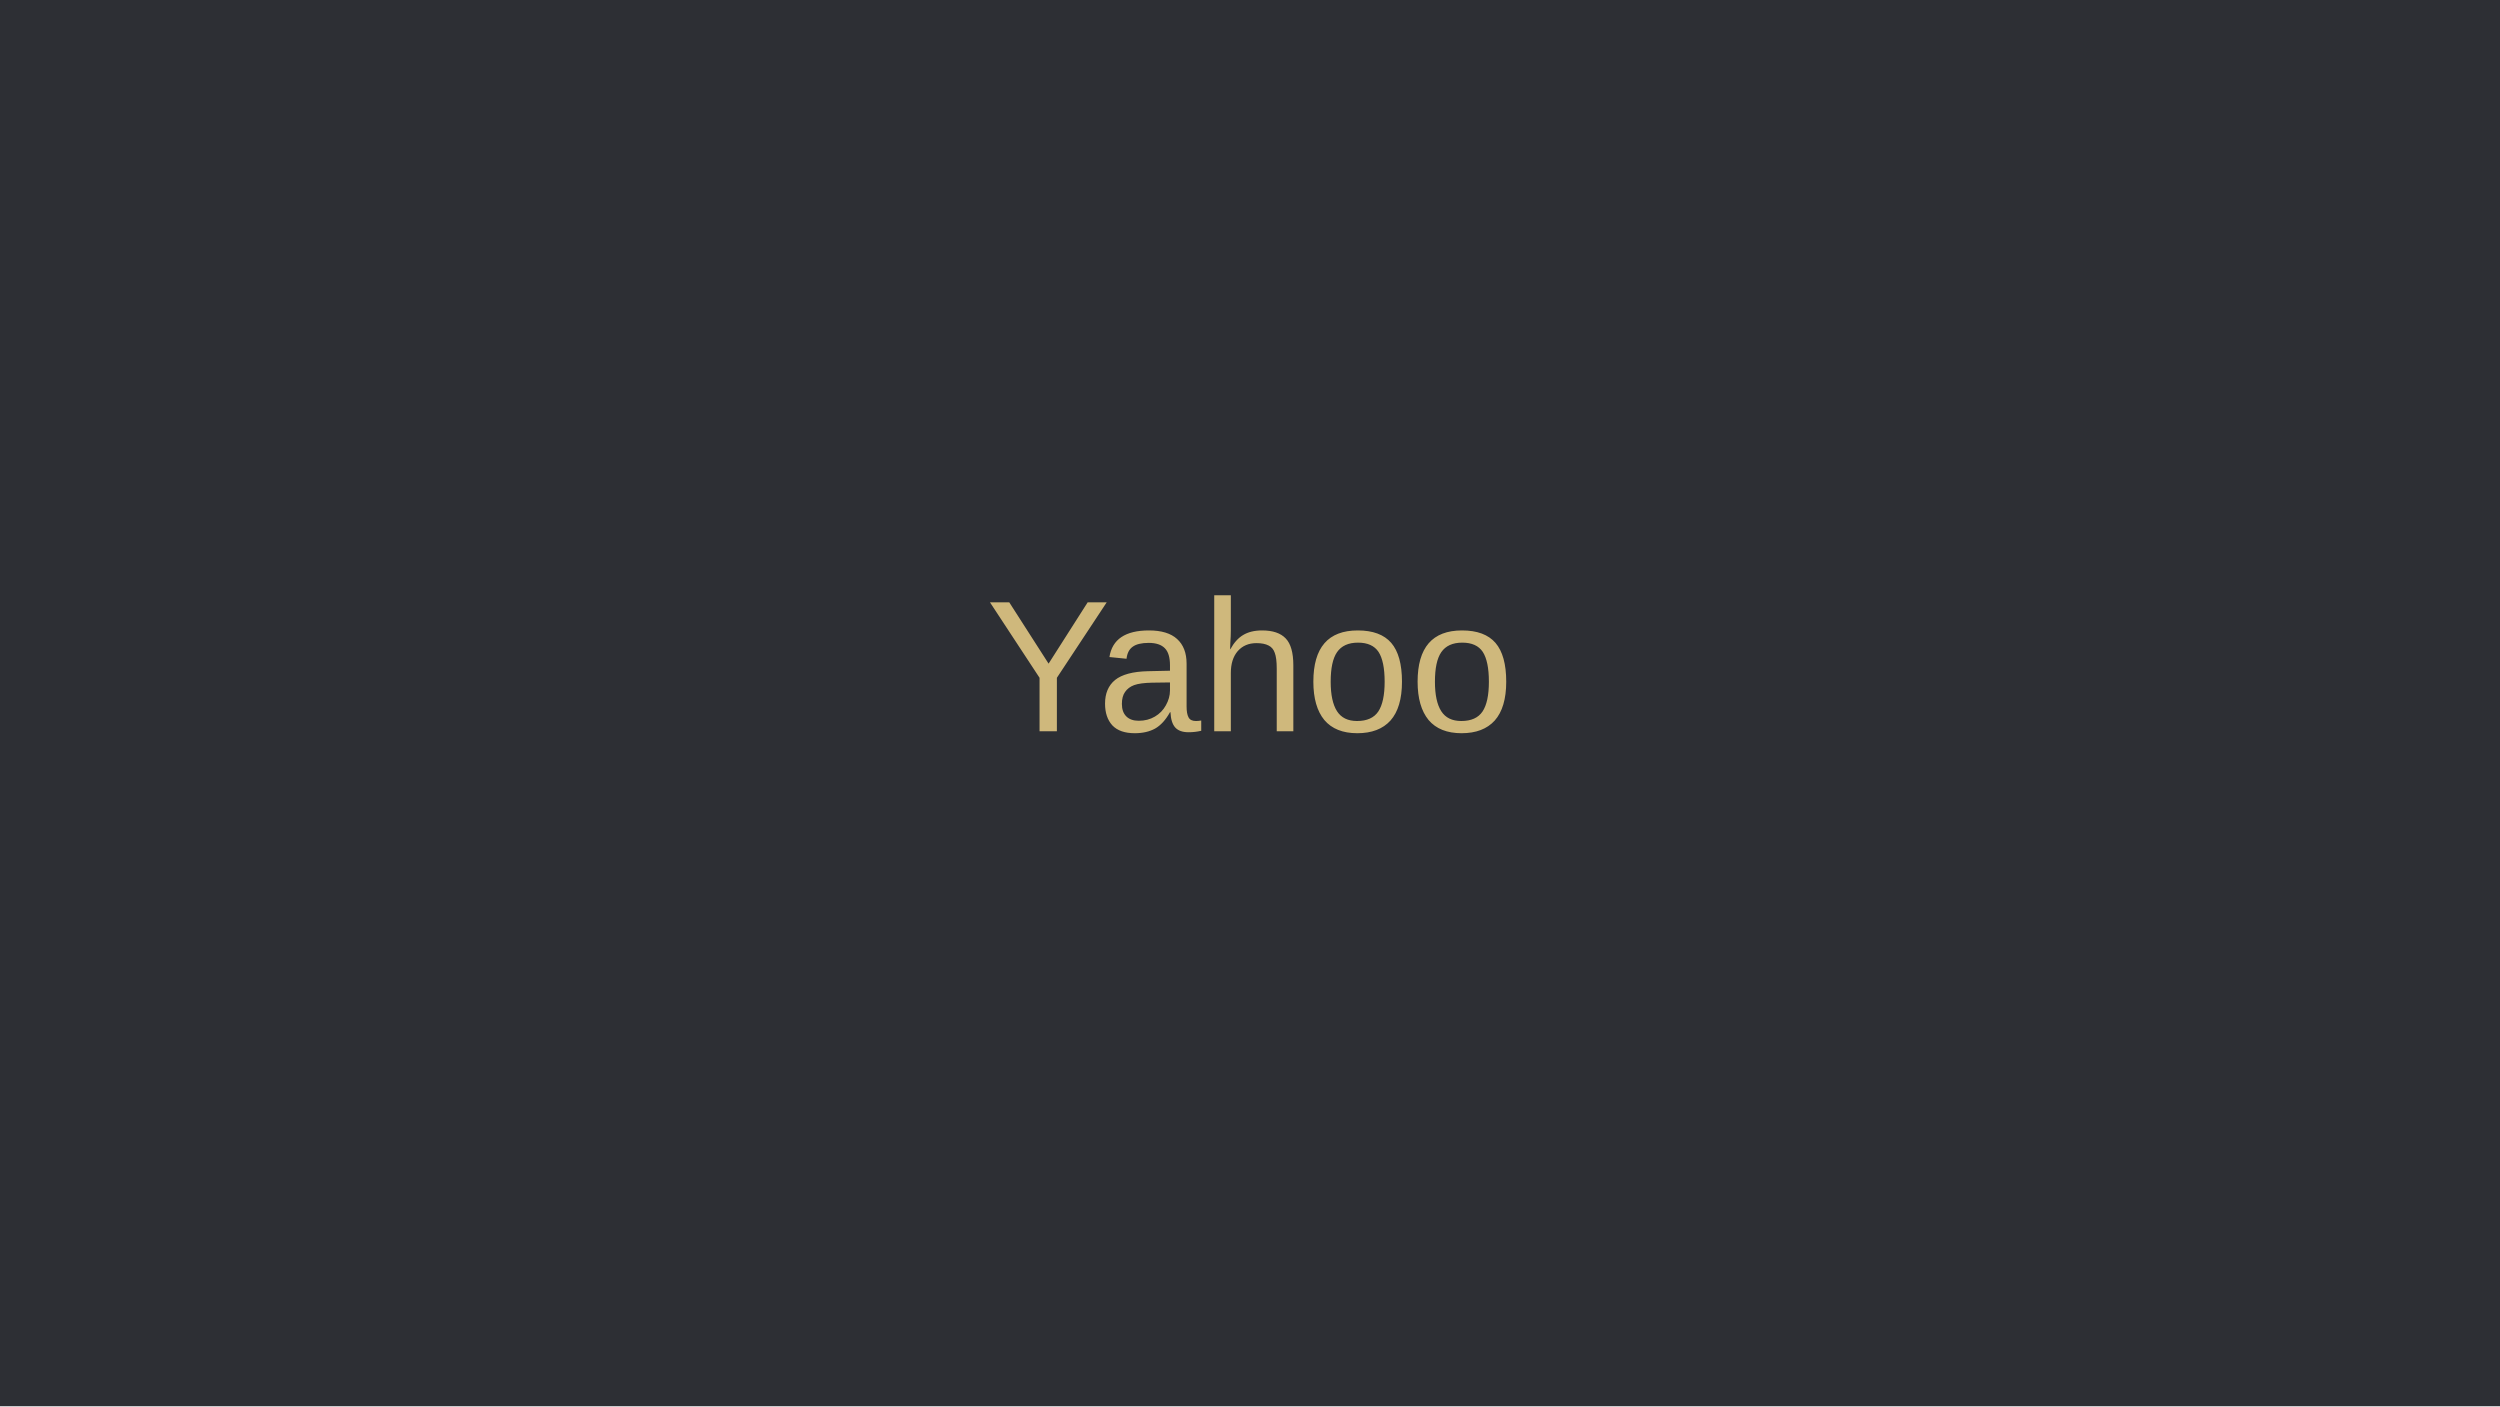
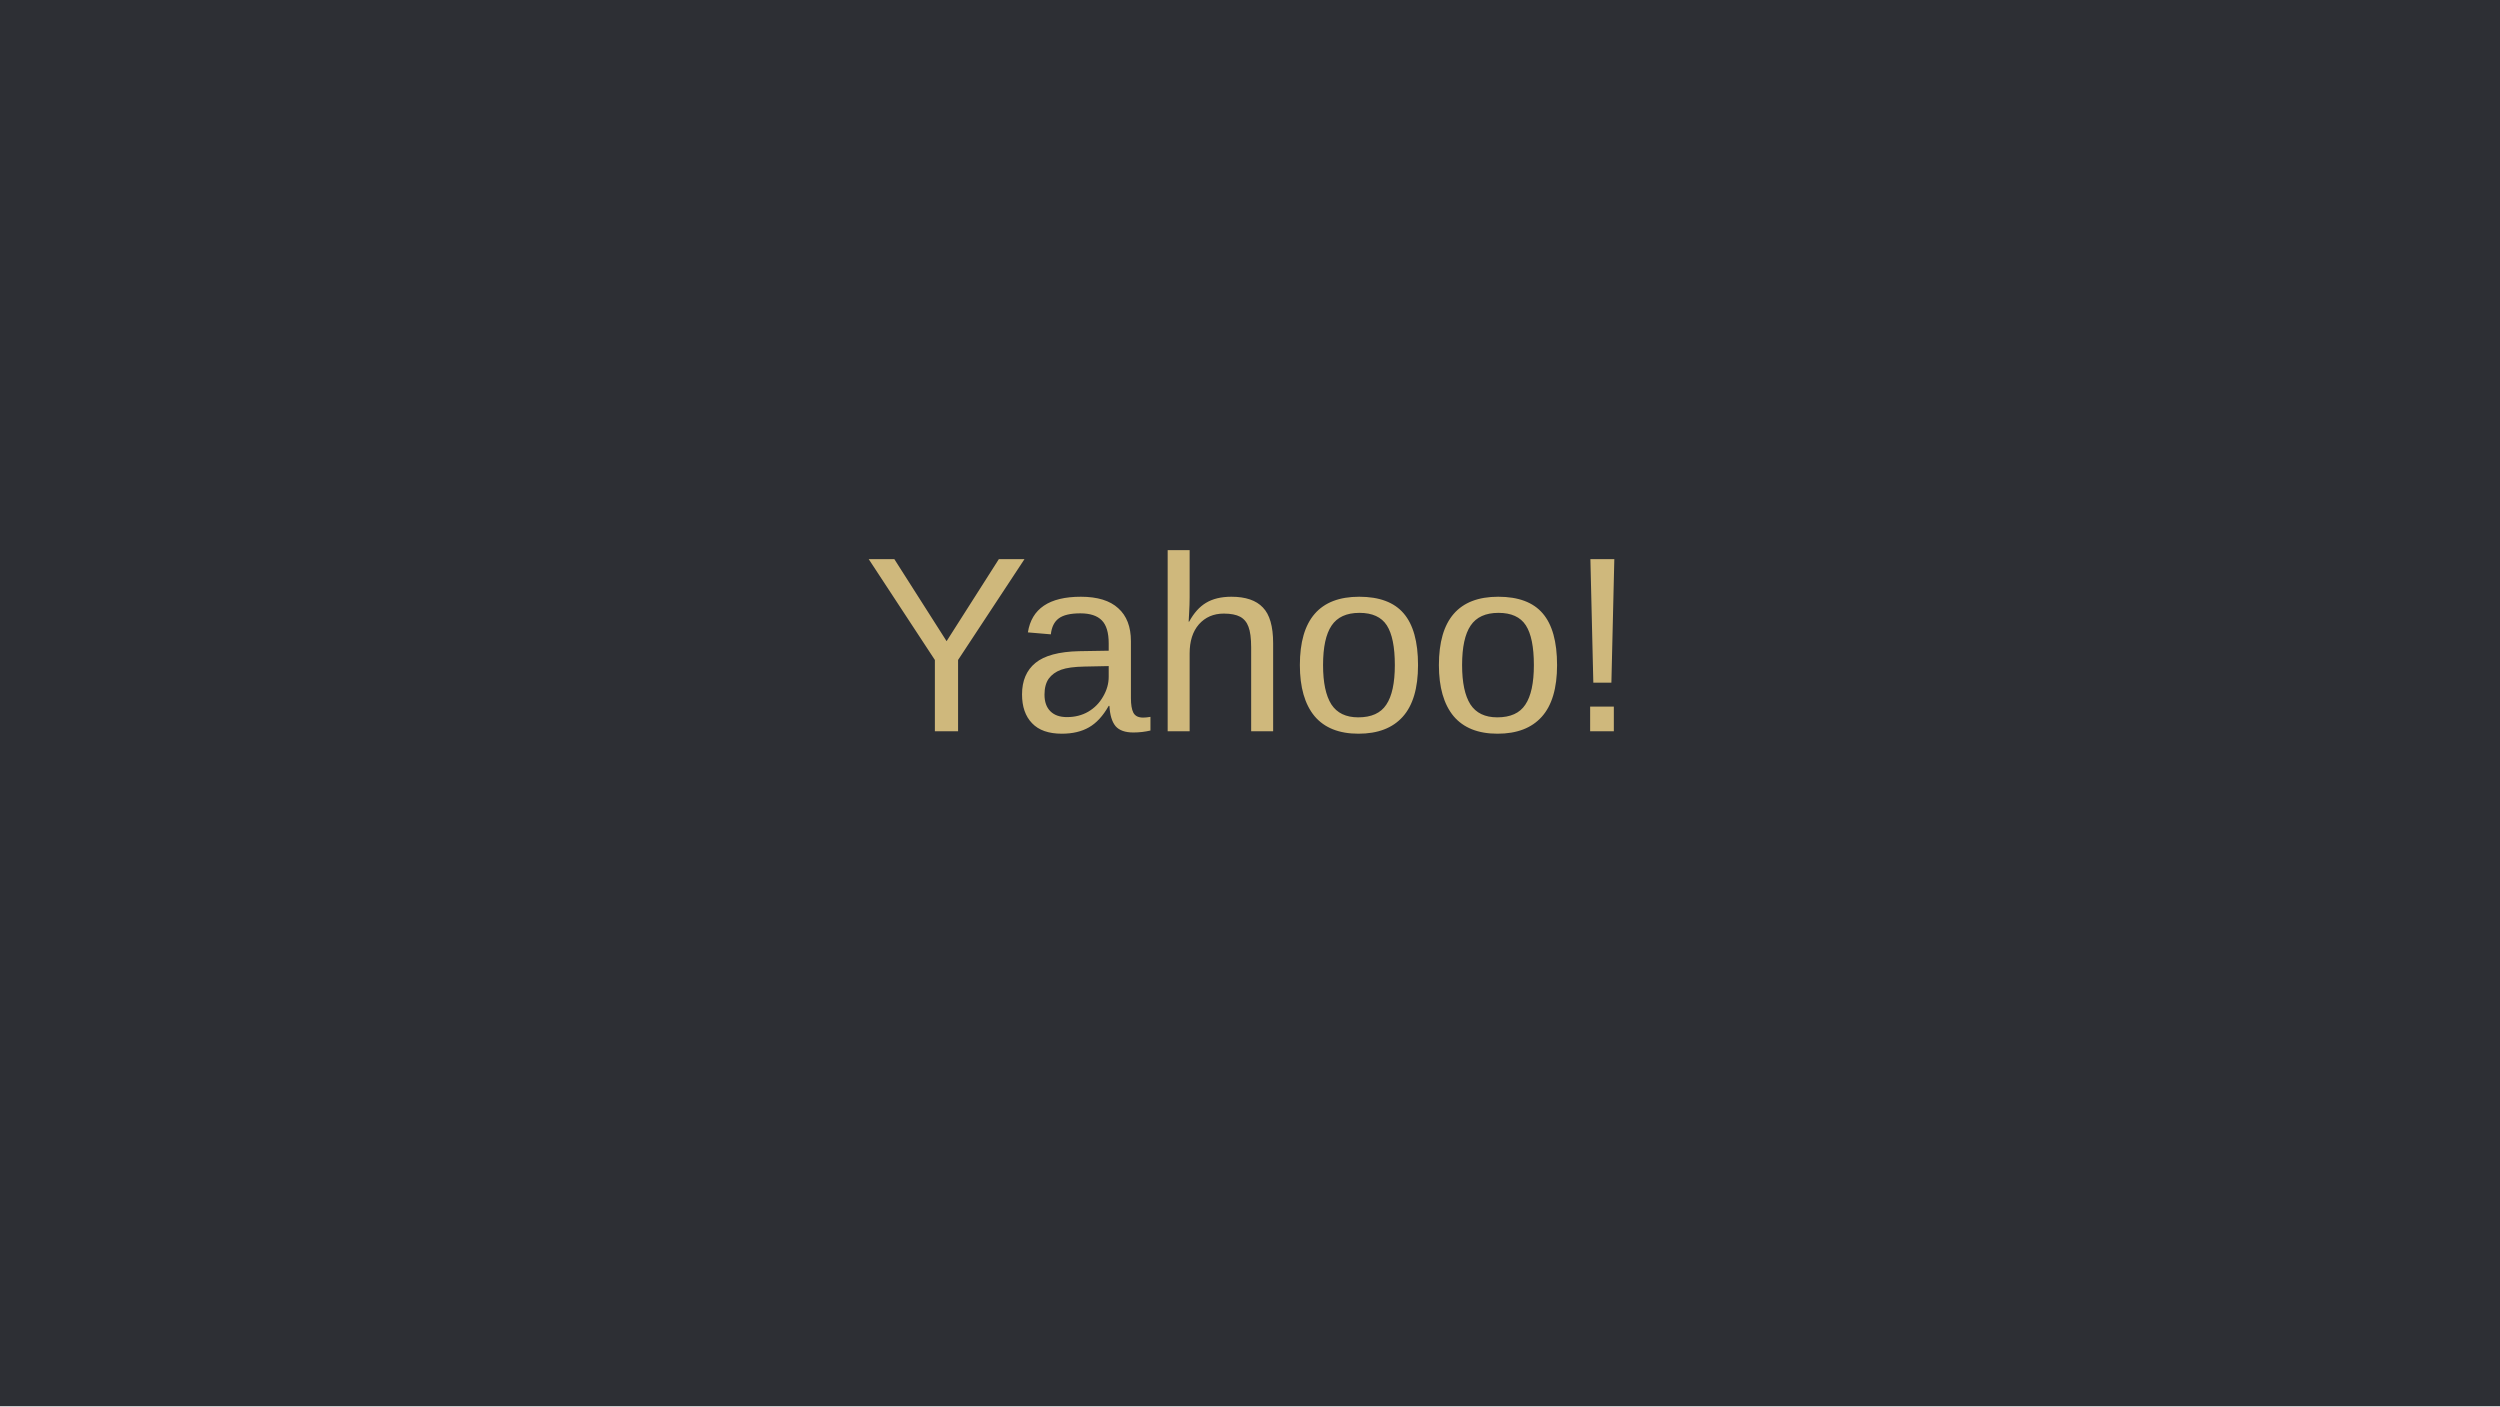
<svg xmlns="http://www.w3.org/2000/svg" viewBox="0 0 160 90">
  <rect width="160" height="90" fill="#2d2f34" />
-   <text x="50%" y="52%" font-size="12" fill="#cfb87c" text-anchor="middle" font-family="Arial">Yahoo</text>
+   <text x="50%" y="52%" fill="#cfb87c" font-family="Arial Black,Arial,Helvetica,sans-serif" font-size="16" text-anchor="middle">Yahoo!</text>
</svg>
